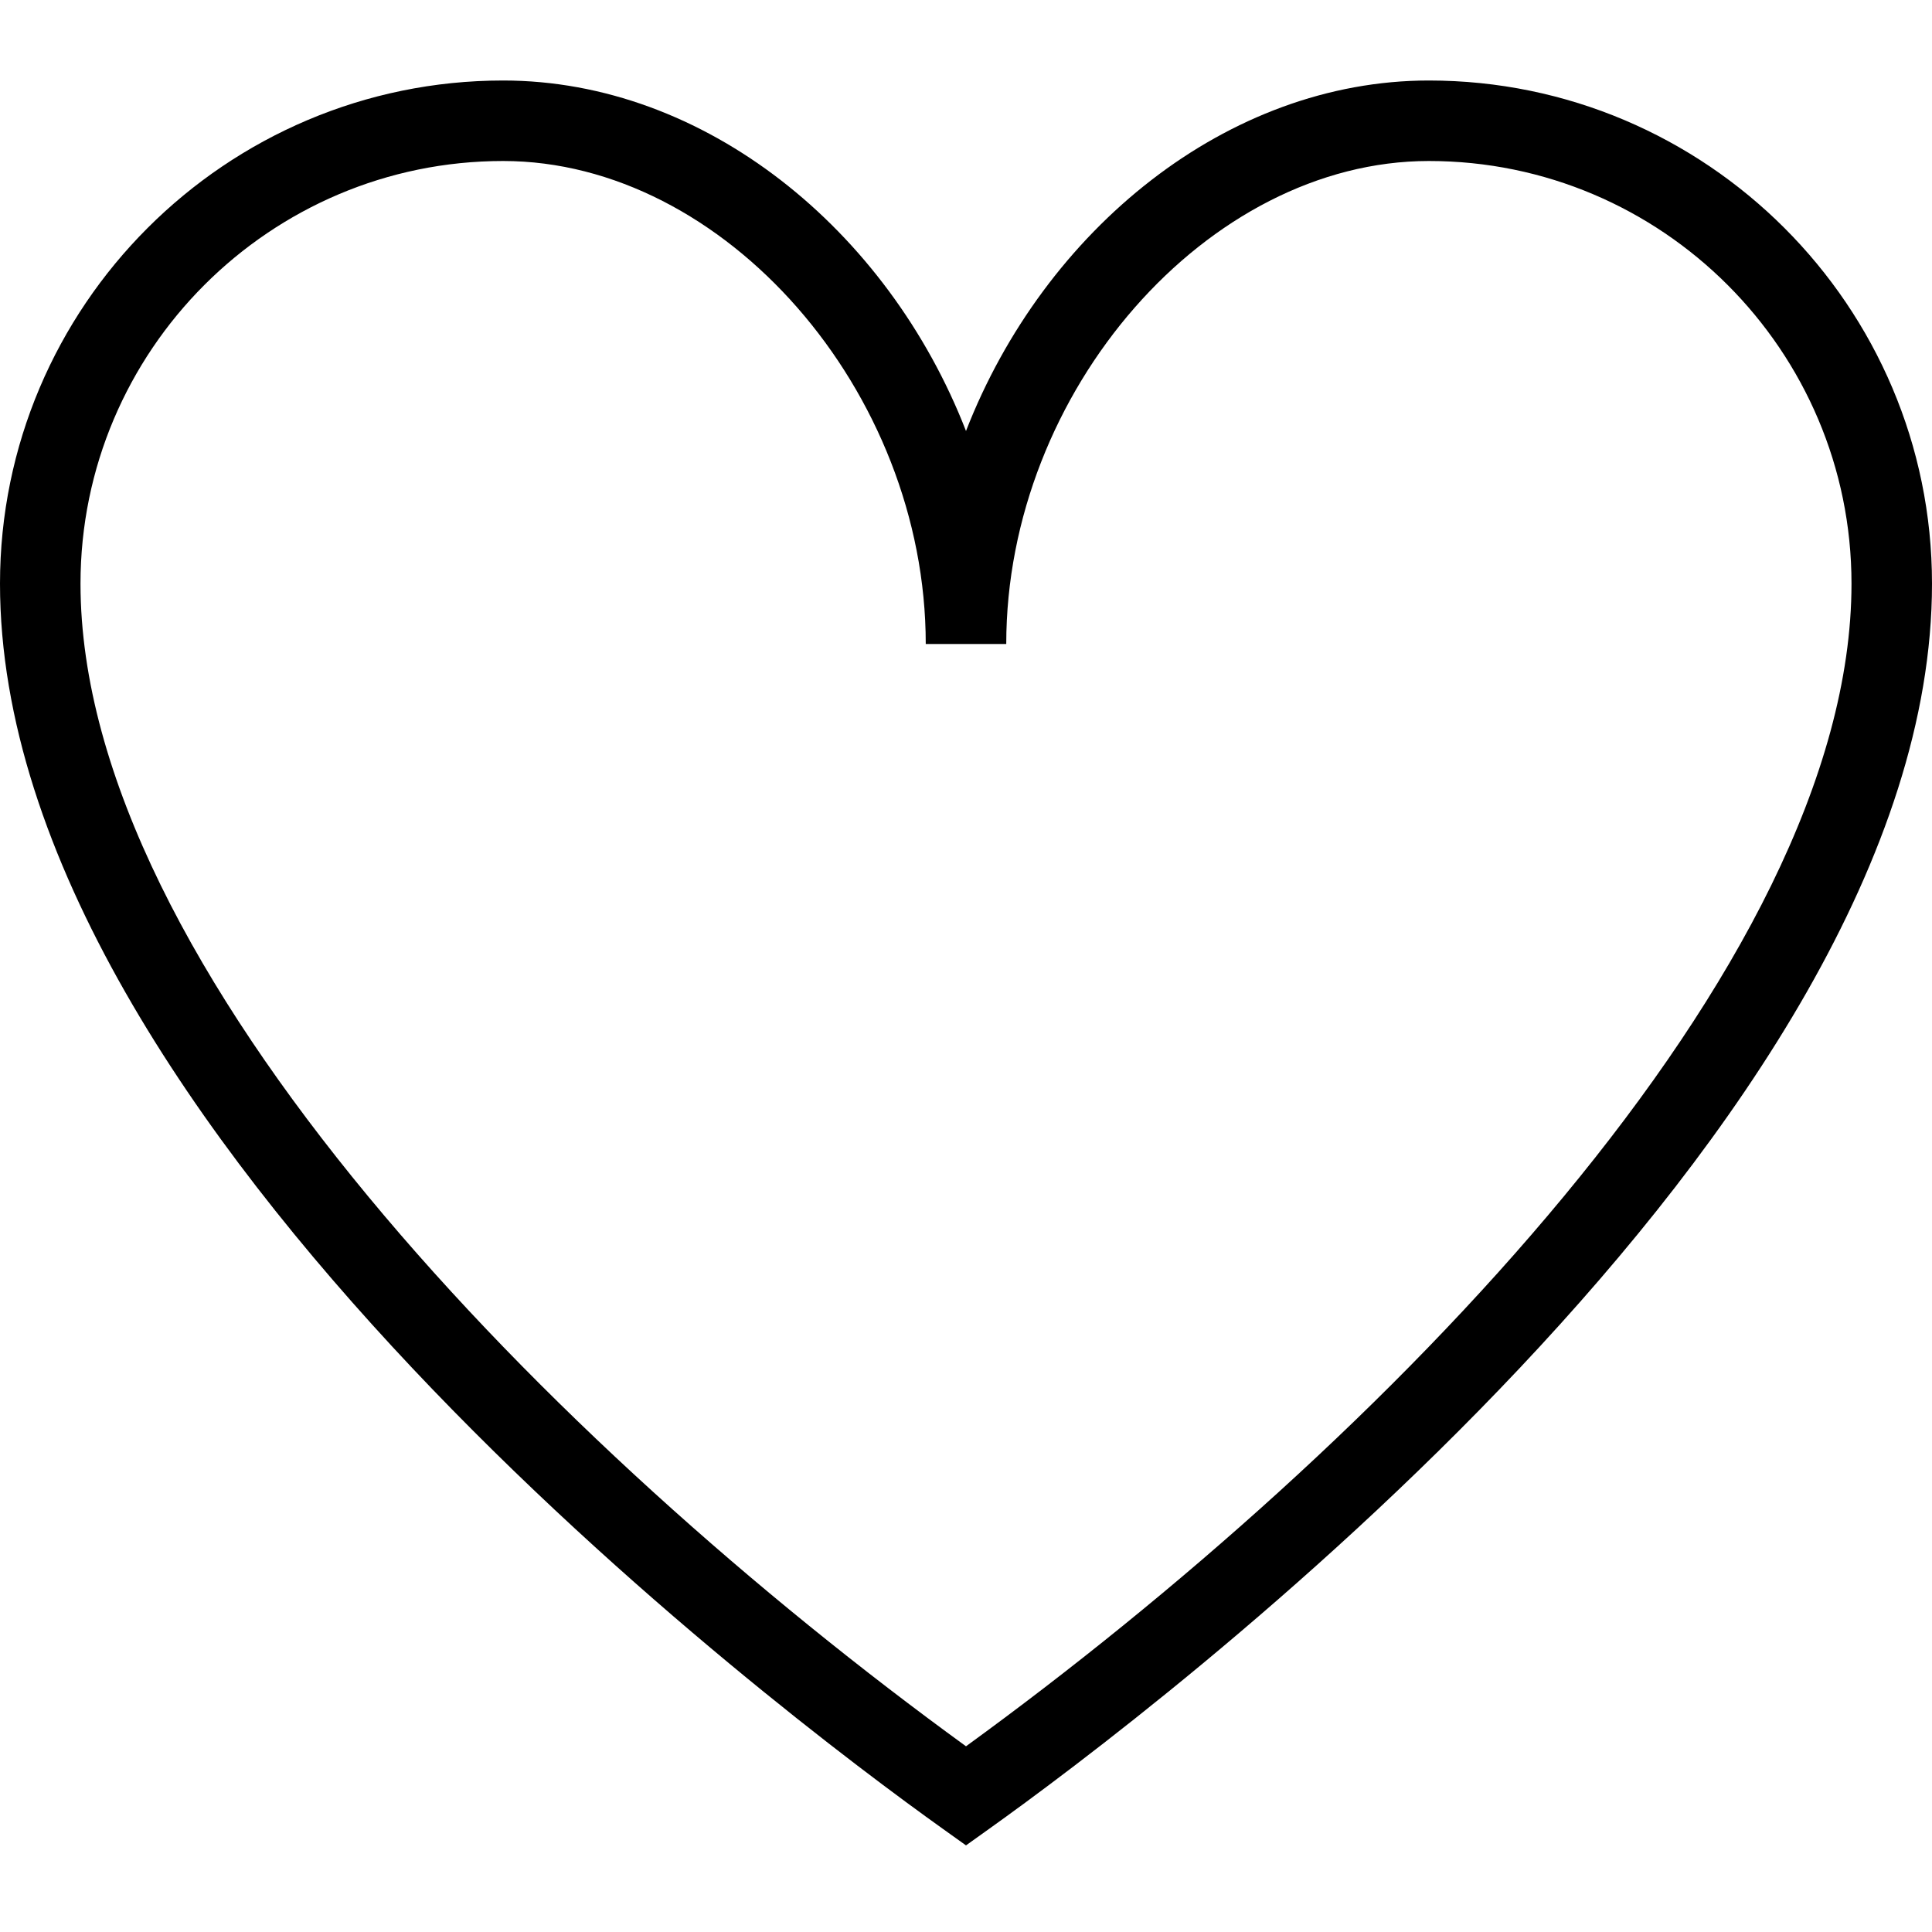
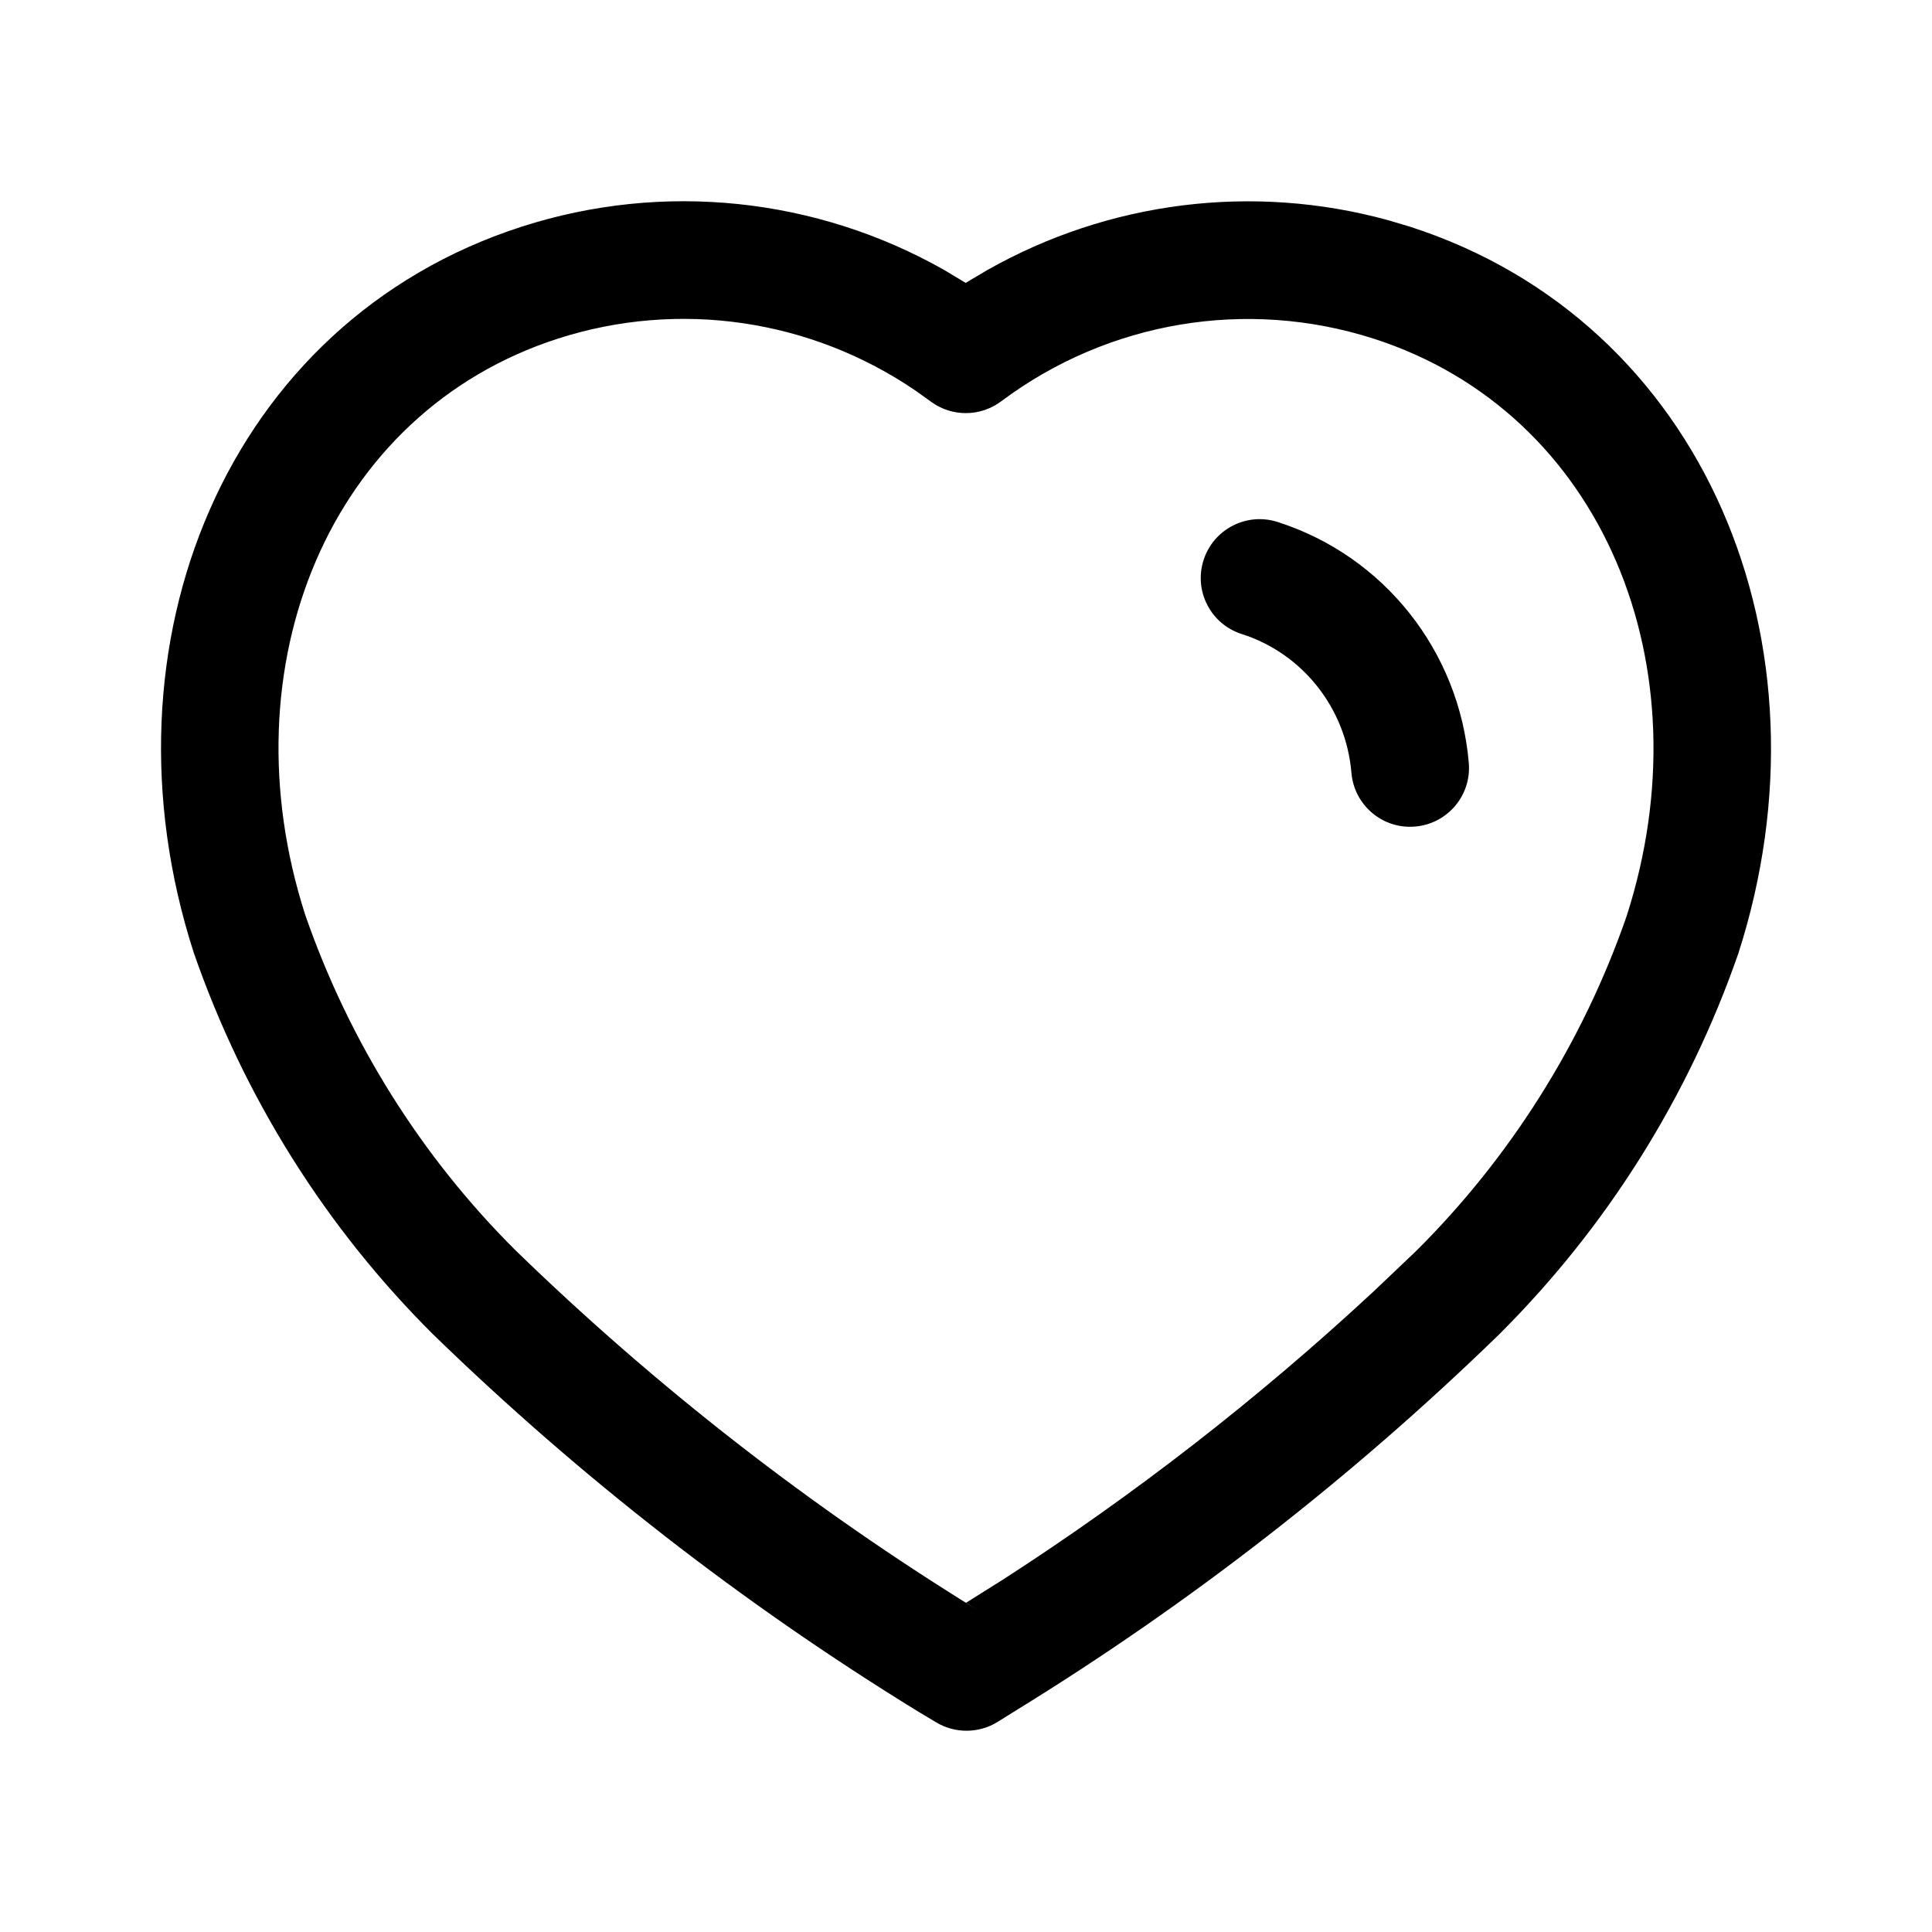
- <svg xmlns="http://www.w3.org/2000/svg" id="Layer_1" data-name="Layer 1" viewBox="0 0 24 24">
-   <path d="M17.75,1c-2.504,0-4.777,1.851-5.75,4.354-.973-2.504-3.246-4.354-5.75-4.354C2.804,1,0,3.804,0,7.25c0,6.76,9.754,14.07,11.709,15.466l.291,.208,.291-.208c1.956-1.396,11.709-8.707,11.709-15.466,0-3.446-2.804-6.25-6.25-6.25Zm-5.75,20.693C6.859,17.958,1,12.022,1,7.25,1,4.355,3.355,2,6.25,2c2.748,0,5.25,2.86,5.25,6h1c0-3.14,2.502-6,5.25-6,2.895,0,5.25,2.355,5.25,5.25,0,4.772-5.859,10.708-11,14.443Z" />
+ <svg xmlns="http://www.w3.org/2000/svg" width="24" height="24" viewBox="0 0 24 24" fill="none">
+   <path fill-rule="evenodd" clip-rule="evenodd" d="M5.38 16.576C4.045 15.248 3.029 13.63 2.405 11.829C1.174 8.006 2.812 3.997 6.483 2.815C8.24 2.25 10.142 2.453 11.733 3.356L11.996 3.514L12.264 3.355C13.773 2.501 15.562 2.273 17.246 2.736L17.512 2.815C21.185 3.998 22.829 8.008 21.594 11.845C20.974 13.63 19.958 15.248 18.617 16.582C16.793 18.355 14.781 19.919 12.622 21.247L12.393 21.39C12.16 21.534 11.866 21.537 11.63 21.396L11.385 21.249C9.223 19.919 7.211 18.355 5.38 16.576ZM12.436 4.986C12.181 5.177 11.831 5.181 11.572 4.995L11.375 4.854C10.071 3.963 8.433 3.723 6.932 4.206C4.088 5.122 2.798 8.278 3.792 11.366C4.339 12.942 5.235 14.37 6.406 15.534C8.154 17.232 10.081 18.731 12.144 20L12.001 19.91L12.469 19.616C14.103 18.561 15.641 17.364 17.064 16.042L17.592 15.54C18.769 14.37 19.665 12.942 20.206 11.382C21.205 8.281 19.91 5.123 17.064 4.207C15.487 3.701 13.766 3.99 12.436 4.986ZM18.246 9.479C18.129 8.089 17.192 6.906 15.87 6.484C15.486 6.361 15.074 6.573 14.951 6.958C14.828 7.342 15.04 7.753 15.425 7.876C16.181 8.117 16.721 8.798 16.788 9.601C16.822 10.003 17.176 10.302 17.578 10.268C17.981 10.234 18.28 9.881 18.246 9.479Z" fill="black" />
</svg>
